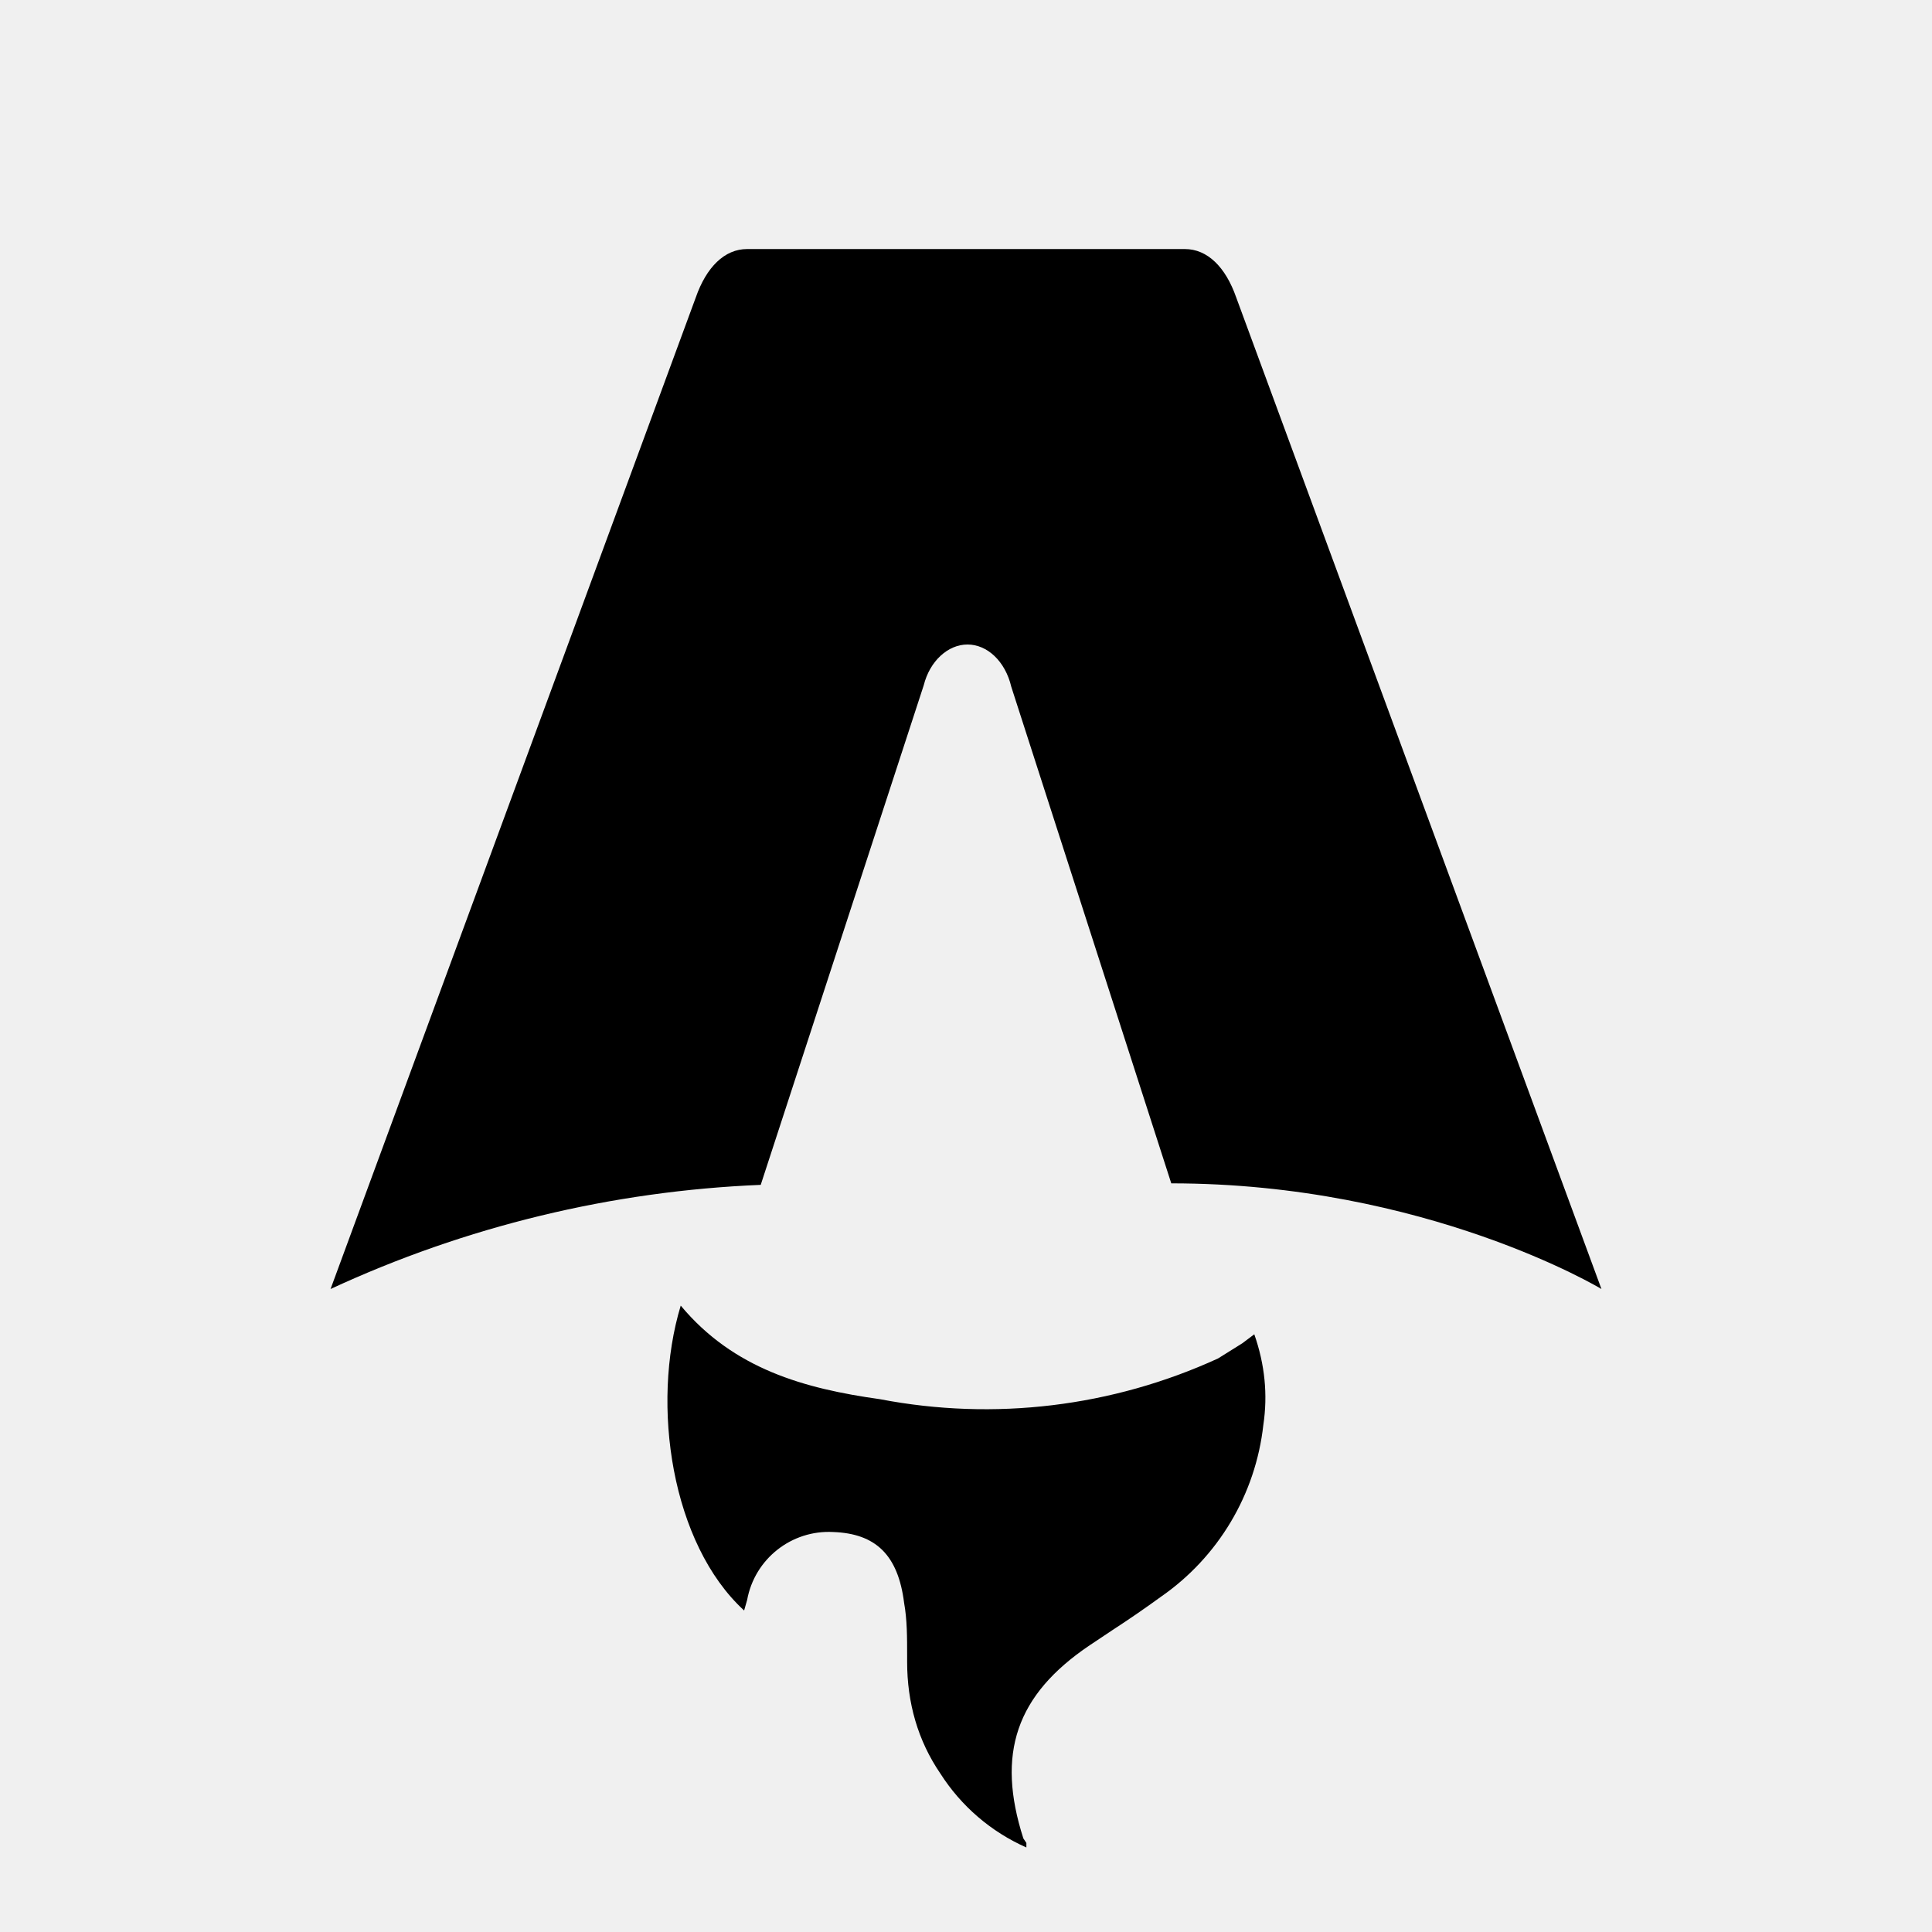
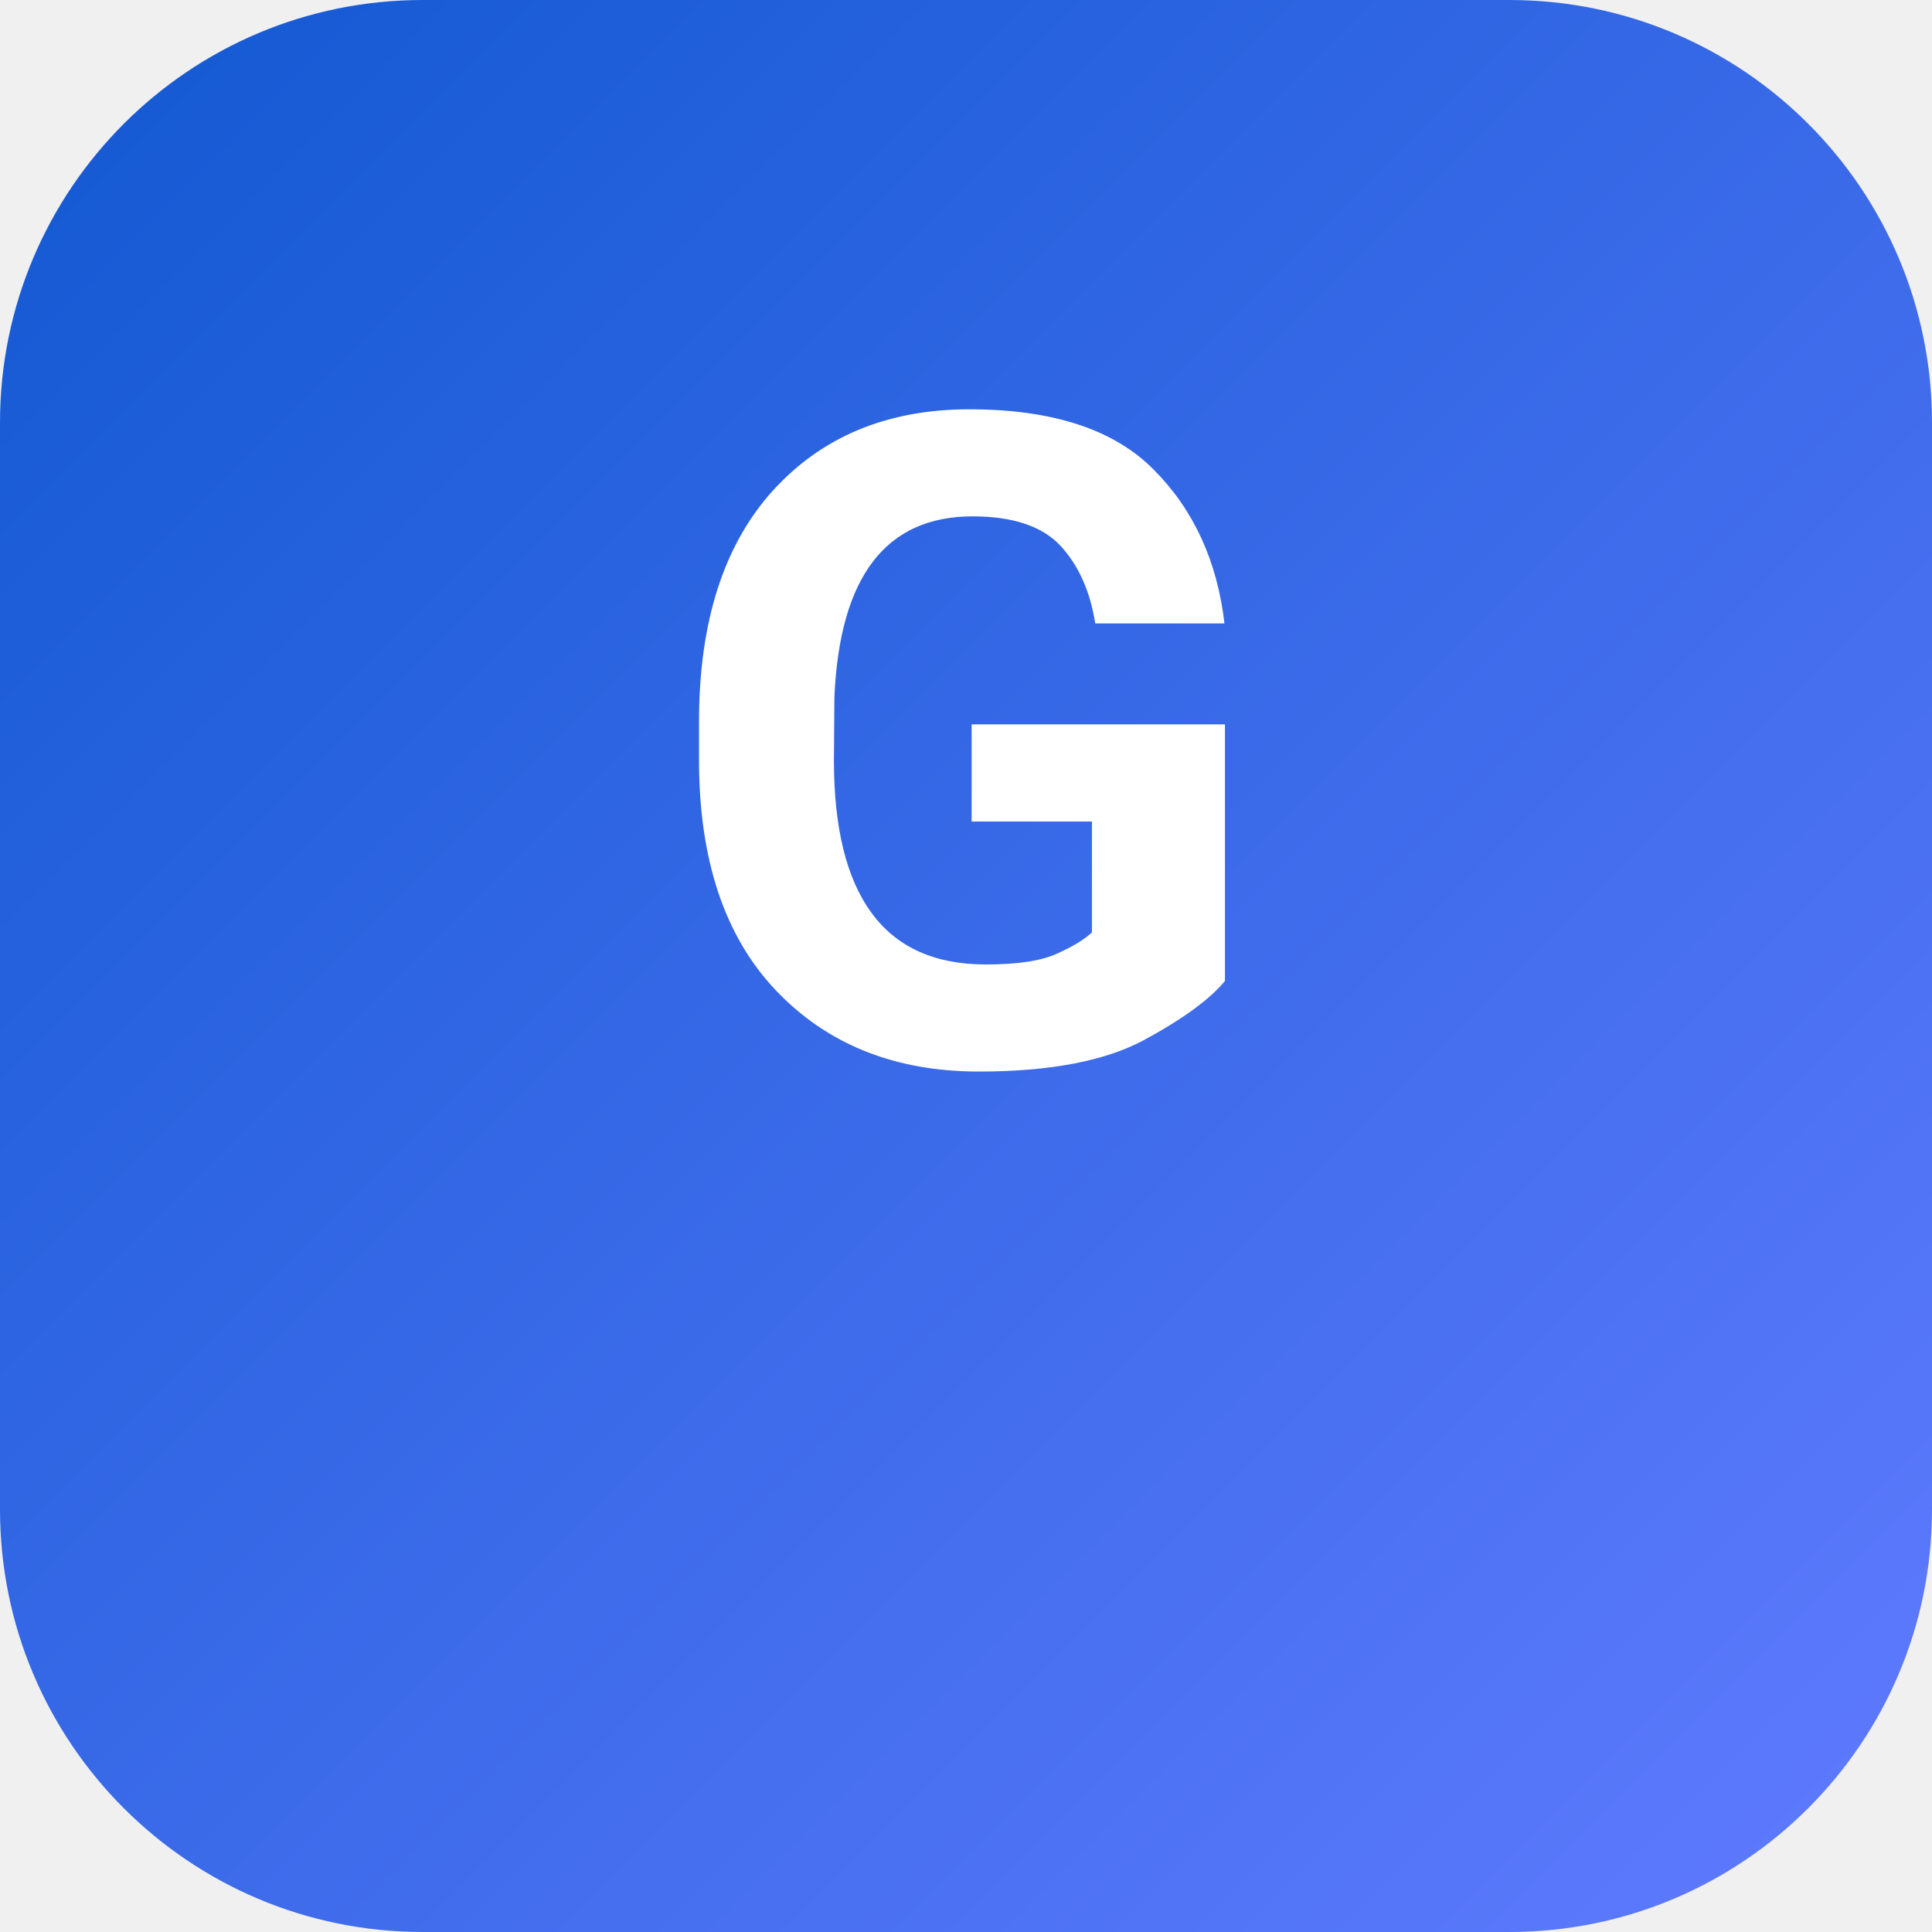
- <svg xmlns="http://www.w3.org/2000/svg" fill="none" viewBox="0 0 128 128">
-   <path d="M50.4 78.5a75.1 75.1 0 0 0-28.5 6.9l24.2-65.7c.7-2 1.9-3.2 3.4-3.2h29c1.5 0 2.7 1.2 3.4 3.2l24.2 65.7s-11.6-7-28.5-7L67 45.5c-.4-1.7-1.6-2.8-2.9-2.8-1.3 0-2.5 1.1-2.9 2.7L50.4 78.5Zm-1.1 28.2Zm-4.2-20.2c-2 6.6-.6 15.8 4.2 20.2a17.5 17.5 0 0 1 .2-.7 5.5 5.5 0 0 1 5.7-4.5c2.8.1 4.3 1.5 4.7 4.7.2 1.1.2 2.3.2 3.5v.4c0 2.7.7 5.2 2.2 7.4a13 13 0 0 0 5.7 4.9v-.3l-.2-.3c-1.8-5.6-.5-9.5 4.4-12.8l1.5-1a73 73 0 0 0 3.2-2.2 16 16 0 0 0 6.8-11.4c.3-2 .1-4-.6-6l-.8.6-1.6 1a37 37 0 0 1-22.4 2.7c-5-.7-9.7-2-13.2-6.2Z" />
-   <style>
-         path { fill: #000; }
-         @media (prefers-color-scheme: dark) {
-             path { fill: #FFF; }
-         }
-     </style>
+ <svg xmlns="http://www.w3.org/2000/svg" viewBox="0 0 64 64">
+   <defs>
+     <linearGradient id="g" x1="0" y1="0" x2="1" y2="1">
+       <stop offset="0" stop-color="#1158d1" />
+       <stop offset="1" stop-color="#617bff" />
+     </linearGradient>
+   </defs>
+   <rect width="64" height="64" rx="14" fill="url(#g)" />
+   <text x="50%" y="55%" text-anchor="middle" font-size="30" font-family="system-ui, -apple-system, Segoe UI, Roboto, Arial" fill="#fff" font-weight="700">G</text>
</svg>
